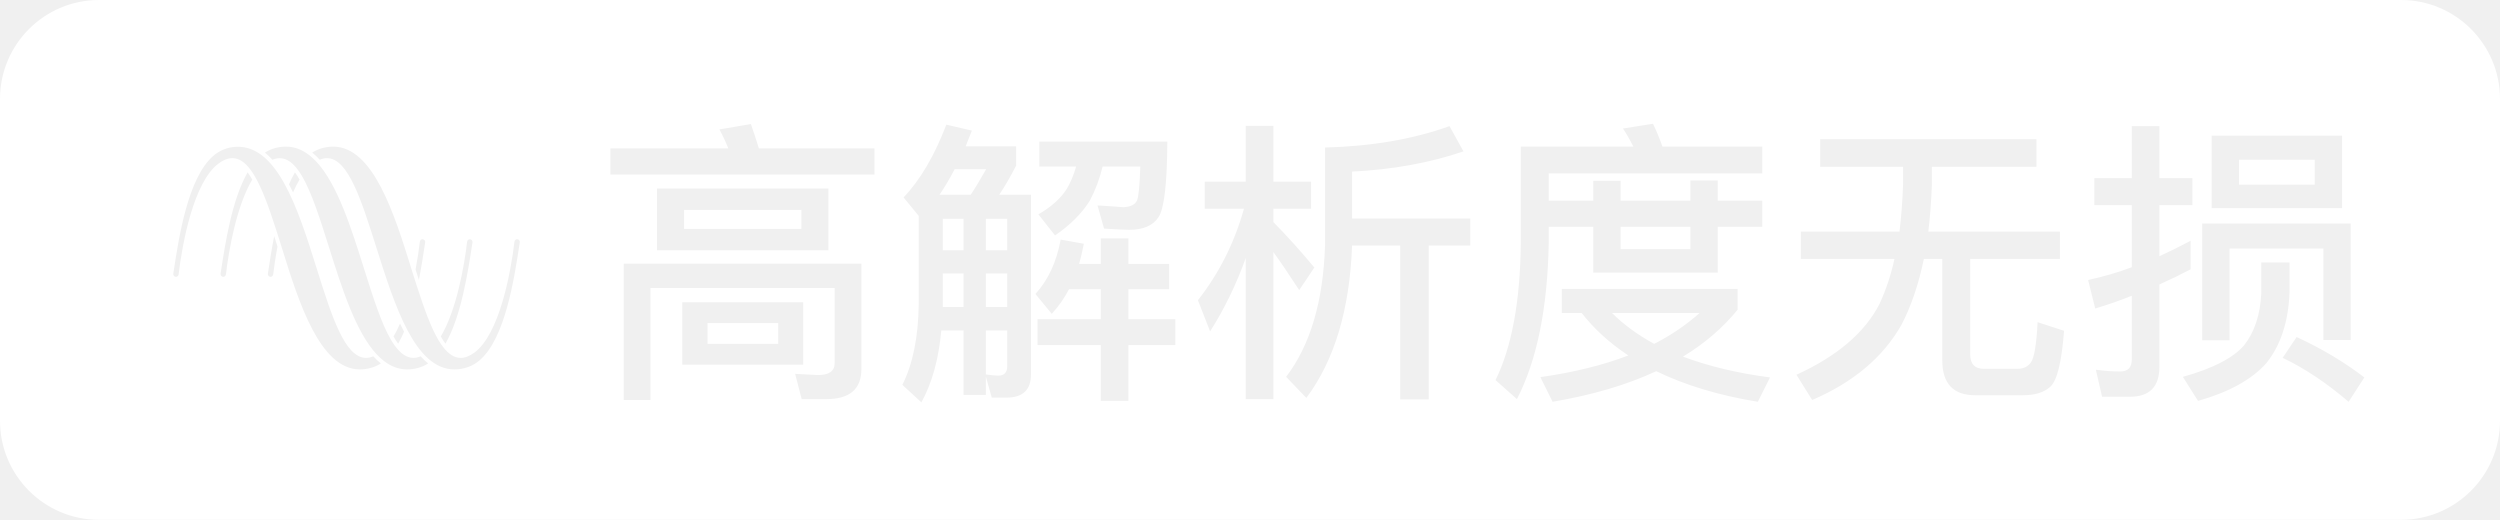
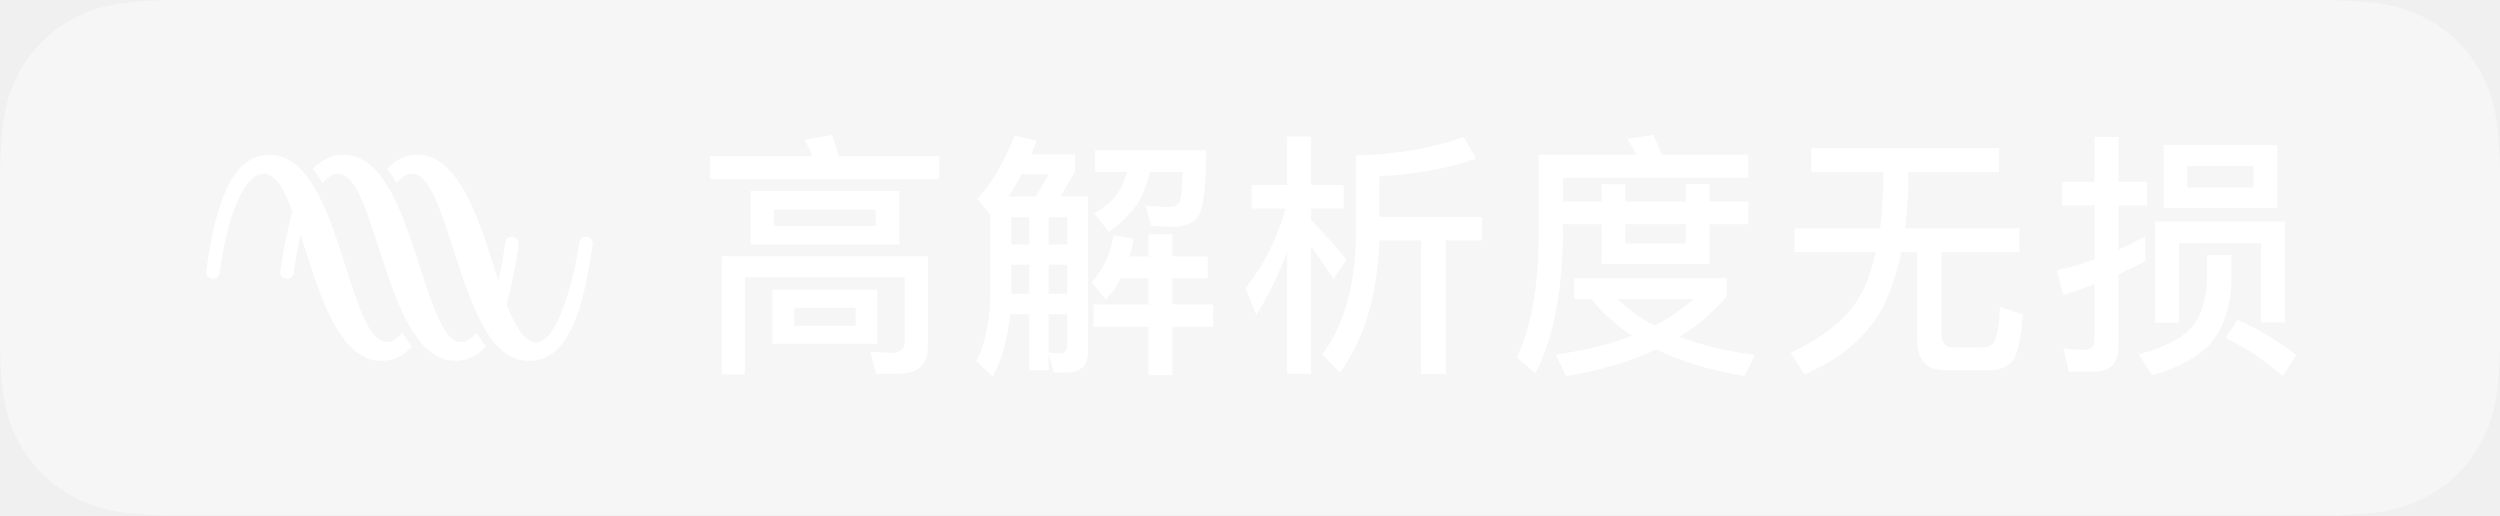
- <svg xmlns="http://www.w3.org/2000/svg" width="101" height="21" viewBox="0 0 101 21" fill="none">
-   <path fill-rule="evenodd" clip-rule="evenodd" d="M4 0H97C99.209 0 101 1.791 101 4V17C101 19.209 99.209 21 97 21H4C1.791 21 0 19.209 0 17V4C0 1.791 1.791 0 4 0ZM12.484 6.26C12.205 6.047 11.897 5.924 11.552 5.924C11.264 5.924 10.957 6 10.703 6.165C10.808 6.25 10.909 6.346 11.006 6.453C11.524 6.237 11.903 6.612 12.196 7.105C12.593 7.774 12.931 8.845 13.289 9.982C13.808 11.629 14.371 13.415 15.225 14.323C15.318 14.422 15.437 14.528 15.516 14.588C15.795 14.801 16.103 14.924 16.448 14.924C16.735 14.924 17.043 14.848 17.297 14.683C17.192 14.598 17.091 14.502 16.994 14.395C16.893 14.437 16.795 14.459 16.702 14.459C16.426 14.459 16.184 14.28 15.962 13.98L15.954 13.97C15.929 13.935 15.877 13.866 15.804 13.743C15.406 13.074 15.069 12.003 14.711 10.867C14.192 9.22 13.629 7.433 12.775 6.525C12.694 6.439 12.581 6.333 12.484 6.26ZM15.082 14.395C14.981 14.437 14.884 14.459 14.791 14.459C13.929 14.459 13.394 12.757 12.803 10.873C12.038 8.436 11.177 5.695 9.387 5.945C9.09 5.987 8.815 6.121 8.612 6.302C7.59 7.195 7.227 9.576 7.009 11.002L7.001 11.059C6.994 11.12 7.036 11.175 7.096 11.183C7.1 11.183 7.105 11.184 7.109 11.184C7.164 11.184 7.211 11.142 7.218 11.076C7.365 9.819 7.829 7.345 8.829 6.607C9.305 6.253 9.713 6.334 10.092 6.819C10.158 6.904 10.222 6.999 10.285 7.105C10.595 7.627 10.867 8.387 11.14 9.232C11.185 9.369 11.229 9.508 11.273 9.648C11.318 9.789 11.363 9.934 11.409 10.082C12.061 12.173 12.919 14.924 14.537 14.924C14.825 14.924 15.132 14.848 15.386 14.683C15.281 14.598 15.179 14.503 15.082 14.395ZM16.86 11.616C16.815 11.479 16.771 11.341 16.727 11.2C16.682 11.059 16.637 10.914 16.59 10.765L16.59 10.764C15.938 8.674 15.08 5.924 13.463 5.924C13.175 5.924 12.868 6 12.614 6.165C12.719 6.25 12.821 6.345 12.918 6.453C13.019 6.411 13.116 6.389 13.209 6.389C14.066 6.389 14.607 8.104 15.204 9.996C15.94 12.325 16.759 14.924 18.358 14.924C18.725 14.924 19.102 14.802 19.388 14.546C20.41 13.653 20.773 11.273 20.991 9.846L20.999 9.789C21.006 9.728 20.964 9.673 20.904 9.665C20.9 9.665 20.895 9.665 20.891 9.665C20.836 9.665 20.789 9.706 20.782 9.772C20.635 11.029 20.171 13.503 19.171 14.241C18.97 14.39 18.785 14.459 18.612 14.459C18.352 14.459 18.121 14.301 17.909 14.029C17.842 13.944 17.778 13.848 17.715 13.743C17.405 13.221 17.133 12.461 16.86 11.616ZM18.987 9.665C19.053 9.673 19.096 9.728 19.088 9.789L19.08 9.844C18.904 10.997 18.633 12.774 17.996 13.885C17.933 13.798 17.87 13.701 17.809 13.593C18.437 12.539 18.754 10.771 18.871 9.772C18.879 9.706 18.926 9.665 18.98 9.665C18.982 9.665 18.985 9.665 18.987 9.665C18.989 9.665 18.993 9.665 18.993 9.665L18.987 9.665ZM16.324 13.401C16.268 13.296 16.214 13.187 16.161 13.075C16.08 13.261 15.993 13.435 15.899 13.593C15.959 13.701 16.021 13.799 16.085 13.885C16.171 13.735 16.25 13.573 16.324 13.401ZM17.076 9.665C17.142 9.673 17.185 9.728 17.178 9.789L17.17 9.84C17.105 10.268 17.027 10.777 16.923 11.308C16.878 11.168 16.834 11.027 16.789 10.886C16.868 10.47 16.924 10.083 16.96 9.772C16.968 9.706 17.015 9.665 17.07 9.665C17.072 9.665 17.074 9.665 17.076 9.665C17.078 9.665 17.081 9.665 17.083 9.665L17.076 9.665ZM10.191 7.255C10.13 7.147 10.067 7.05 10.004 6.963C9.367 8.073 9.096 9.849 8.92 11.002L8.911 11.059C8.904 11.12 8.947 11.175 9.007 11.183C9.011 11.183 9.015 11.184 9.02 11.184C9.074 11.184 9.121 11.142 9.129 11.076C9.246 10.077 9.563 8.309 10.191 7.255ZM11.211 9.962C11.166 9.821 11.122 9.68 11.077 9.54C10.973 10.07 10.895 10.58 10.83 11.008L10.822 11.059C10.815 11.12 10.857 11.175 10.917 11.183C10.922 11.183 10.926 11.184 10.931 11.184C10.985 11.184 11.032 11.142 11.04 11.076C11.076 10.765 11.132 10.378 11.211 9.962ZM12.101 7.255C12.041 7.147 11.979 7.049 11.915 6.963C11.829 7.114 11.749 7.275 11.676 7.447C11.732 7.552 11.786 7.661 11.839 7.773C11.92 7.587 12.007 7.413 12.101 7.255ZM30.66 5.996C30.556 5.66 30.448 5.332 30.336 5.012L29.064 5.228C29.2 5.476 29.32 5.732 29.424 5.996H24.66V7.052H35.328V5.996H30.66ZM32.124 15.104L32.388 16.124H33.384C34.328 16.124 34.8 15.72 34.8 14.912V10.652H25.2V16.16H26.28V11.636H33.72V14.672C33.72 14.992 33.496 15.152 33.048 15.152L32.124 15.104ZM33.468 7.616H26.544V10.112H33.468V7.616ZM32.448 12.212H27.564V14.732H32.448V12.212ZM42.492 12.68C42.78 12.36 43.012 12.028 43.188 11.684H44.472V12.896H41.916V13.94H44.472V16.196H45.588V13.94H47.484V12.896H45.588V11.684H47.232V10.664H45.588V9.632H44.472V10.664H43.596C43.652 10.472 43.716 10.2 43.788 9.848L42.852 9.68C42.684 10.584 42.344 11.316 41.832 11.876L42.492 12.68ZM41.988 5.72V6.728H43.476C43.372 7.088 43.244 7.392 43.092 7.64C42.844 8.024 42.464 8.364 41.952 8.66L42.624 9.512C43.24 9.088 43.708 8.62 44.028 8.108C44.26 7.668 44.432 7.208 44.544 6.728H46.068C46.044 7.496 46 7.952 45.936 8.096C45.864 8.264 45.68 8.356 45.384 8.372C45.112 8.348 44.764 8.324 44.34 8.3L44.604 9.236C45.132 9.268 45.472 9.284 45.624 9.284C46.184 9.284 46.576 9.116 46.8 8.78C47.032 8.444 47.152 7.424 47.16 5.72H41.988ZM37.224 16.256C37.656 15.472 37.924 14.504 38.028 13.352H38.928V15.956H39.828V15.212L40.068 16.064H40.656C41.32 16.064 41.652 15.752 41.652 15.128V7.868H40.368C40.584 7.548 40.812 7.156 41.052 6.692V5.912H39.012L39.264 5.276L38.232 5.036C37.752 6.292 37.176 7.272 36.504 7.976L37.116 8.72V12.296C37.1 13.616 36.88 14.7 36.456 15.548L37.224 16.256ZM50.328 16.124H51.444V10.184C51.708 10.544 52.056 11.056 52.488 11.72L53.1 10.808C52.548 10.144 51.996 9.532 51.444 8.972V8.432H52.968V7.34H51.444V5.084H50.328V7.34H48.672V8.432H50.256C49.872 9.808 49.252 11.04 48.396 12.128L48.888 13.388C49.464 12.484 49.944 11.496 50.328 10.424V16.124ZM54.624 6.932C56.264 6.852 57.764 6.58 59.124 6.116L58.56 5.096C57.088 5.624 55.412 5.912 53.532 5.96V9.908C53.46 12.172 52.936 13.944 51.96 15.224L52.776 16.076C53.912 14.556 54.528 12.504 54.624 9.92H56.568V16.136H57.72V9.92H59.4V8.828H54.624V6.932ZM70.2 11.672H63.096V12.644H63.9C64.396 13.284 65.024 13.856 65.784 14.36C64.768 14.752 63.584 15.044 62.232 15.236L62.724 16.232C64.332 15.96 65.728 15.548 66.912 14.996C68.08 15.564 69.448 15.976 71.016 16.232L71.508 15.248C70.212 15.08 69.04 14.8 67.992 14.408C68.864 13.88 69.6 13.248 70.2 12.512V11.672ZM62.568 9.836V9.164H64.368V11.012H69.396V9.164H71.196V8.108H69.396V7.292H68.292V8.108H65.472V7.304H64.368V8.108H62.568V7.004H71.196V5.924H67.164C67.052 5.604 66.924 5.296 66.78 5L65.568 5.192C65.712 5.408 65.852 5.652 65.988 5.924H61.44V9.836C61.416 12.18 61.076 14.02 60.42 15.356L61.284 16.124C62.092 14.556 62.52 12.46 62.568 9.836ZM82.272 5.624H73.536V6.74H76.884V7.46C76.86 8.124 76.812 8.756 76.74 9.356H72.756V10.46H76.536C76.4 11.092 76.2 11.696 75.936 12.272C75.344 13.432 74.224 14.388 72.576 15.14L73.212 16.16C74.868 15.448 76.068 14.44 76.812 13.136C77.204 12.392 77.508 11.5 77.724 10.46H78.468V14.552C78.468 15.496 78.912 15.968 79.8 15.968H81.72C82.216 15.968 82.588 15.852 82.836 15.62C83.108 15.372 83.292 14.62 83.388 13.364L82.32 13.016C82.272 13.928 82.18 14.472 82.044 14.648C81.924 14.816 81.744 14.9 81.504 14.9H80.148C79.78 14.9 79.596 14.704 79.596 14.312V10.46H83.22V9.356H77.904C77.976 8.756 78.024 8.124 78.048 7.46V6.74H82.272V5.624ZM94.968 13.736V9.032H88.968V13.748H90.072V10.04H93.864V13.736H94.968ZM94.62 5.48H89.352V8.408H94.62V5.48ZM92.496 10.604H91.356V11.84C91.316 12.712 91.084 13.416 90.66 13.952C90.22 14.464 89.396 14.888 88.188 15.224L88.8 16.196C90.048 15.844 90.968 15.336 91.56 14.672C92.136 13.952 92.448 13.008 92.496 11.84V10.604ZM84.672 14.936L84.924 16.028H86.052C86.844 16.028 87.24 15.624 87.24 14.816V11.492C87.672 11.3 88.092 11.096 88.5 10.88V9.728C87.996 9.992 87.576 10.2 87.24 10.352V8.288H88.572V7.196H87.24V5.096H86.124V7.196H84.612V8.288H86.124V10.796C85.572 11.004 84.984 11.176 84.36 11.312L84.648 12.464C85.2 12.296 85.692 12.124 86.124 11.948V14.528C86.124 14.848 85.968 15.008 85.656 15.008C85.336 15.008 85.008 14.984 84.672 14.936ZM95.52 15.248C94.704 14.624 93.792 14.08 92.784 13.616L92.22 14.456C93.108 14.88 93.996 15.472 94.884 16.232L95.52 15.248Z" fill="white" />
-   <path d="M32.376 9.248V8.48H27.636V9.248H32.376Z" fill="white" />
-   <path d="M31.44 13.892V13.052H28.584V13.892H31.44Z" fill="white" />
-   <path d="M40.692 10.112V8.84H39.828V10.112H40.692Z" fill="white" />
-   <path d="M38.928 8.84H38.088V10.112H38.928V8.84Z" fill="white" />
-   <path d="M38.088 11.048V12.404H38.928V11.048H38.088Z" fill="white" />
-   <path d="M39.216 7.868C39.384 7.62 39.592 7.276 39.84 6.836H38.568C38.368 7.22 38.164 7.564 37.956 7.868H39.216Z" fill="white" />
-   <path d="M40.692 12.404V11.048H39.828V12.404H40.692Z" fill="white" />
-   <path d="M39.828 15.128C40.068 15.16 40.236 15.176 40.332 15.176C40.572 15.176 40.692 15.048 40.692 14.792V13.352H39.828V15.128Z" fill="white" />
-   <path d="M65.472 9.164V10.064H68.292V9.164H65.472Z" fill="white" />
-   <path d="M65.124 12.644C65.588 13.108 66.156 13.524 66.828 13.892C67.516 13.54 68.128 13.124 68.664 12.644H65.124Z" fill="white" />
-   <path d="M93.516 7.46V6.452H90.456V7.46H93.516Z" fill="white" />
+ <svg xmlns="http://www.w3.org/2000/svg" width="97" height="20" viewBox="0 0 97 20" fill="none">
+   <g clip-path="url(#clip0_2_55)">
+     <path opacity="0.4" fill-rule="evenodd" clip-rule="evenodd" d="M7.084 0H89.916C92.379 0 93.272 0.256 94.173 0.738C95.073 1.22 95.78 1.927 96.262 2.827C96.743 3.728 97 4.621 97 7.084V12.916C97 15.379 96.743 16.272 96.262 17.173C95.78 18.073 95.073 18.78 94.173 19.262C93.272 19.744 92.379 20 89.916 20H7.084C4.621 20 3.728 19.744 2.827 19.262C1.927 18.78 1.22 18.073 0.738 17.173C0.256 16.272 0 15.379 0 12.916V7.084C0 4.621 0.256 3.728 0.738 2.827C1.22 1.927 1.927 1.22 2.827 0.738C3.728 0.256 4.621 0 7.084 0Z" fill="white" />
+     <path d="M16.184 6C17.418 6 18.16 7.449 18.712 8.984L18.766 9.135L18.818 9.286L18.87 9.438C19.039 9.942 19.192 10.442 19.338 10.888C19.673 9.492 19.497 9.192 19.857 9.192C19.99 9.192 20.126 9.283 20.126 9.448C20.126 9.515 20.017 10.225 19.865 10.937L19.837 11.066L19.808 11.195C19.759 11.408 19.707 11.614 19.654 11.794C21.198 15.841 22.345 10.511 22.474 9.422C22.493 9.265 22.612 9.192 22.731 9.192C22.891 9.192 23.022 9.312 22.997 9.493C22.72 11.255 22.295 14 20.547 14C19.582 14 19.04 13.245 18.611 12.38C18.314 11.795 18.061 11.101 17.828 10.402L17.773 10.234C17.754 10.178 17.736 10.123 17.718 10.067L17.664 9.9C17.134 8.261 16.685 6.743 15.997 6.743C15.66 6.743 15.411 7.094 15.394 7.094C15.362 7.094 15.337 6.951 15.023 6.559C15.322 6.217 15.734 6 16.184 6ZM10.458 6.004C13.211 6.004 13.456 13.268 15.014 13.268C15.197 13.268 15.394 13.157 15.61 12.906C15.729 13.108 15.851 13.288 15.978 13.446C15.667 13.801 15.28 14 14.795 14C13.054 13.999 12.306 11.084 11.663 9.116C11.511 9.747 11.432 10.319 11.402 10.575C11.382 10.738 11.263 10.813 11.143 10.813C11.009 10.813 10.874 10.721 10.874 10.558C10.874 10.546 10.875 10.533 10.877 10.521C10.966 9.873 11.146 8.893 11.347 8.21C11.079 7.508 10.745 6.741 10.252 6.741C9.257 6.741 8.687 9.241 8.527 10.575C8.508 10.738 8.388 10.813 8.268 10.813C8.135 10.813 8 10.721 8 10.558C8 10.546 8.001 10.533 8.002 10.521C8.025 10.353 8.05 10.182 8.077 10.01L8.101 9.863C8.105 9.838 8.109 9.813 8.113 9.789L8.138 9.64C8.453 7.835 9.041 6.004 10.458 6.004ZM13.315 6C13.809 6 14.339 6.258 14.797 6.861C14.822 6.891 15.078 7.289 15.159 7.427C15.439 7.933 15.682 8.552 15.907 9.195L15.965 9.364C16.61 11.248 17.107 13.277 17.881 13.277C18.065 13.277 18.264 13.163 18.484 12.906C18.604 13.108 18.726 13.288 18.852 13.445C18.542 13.8 18.155 14 17.67 14C14.933 13.999 14.636 6.74 13.128 6.74C12.788 6.74 12.536 7.094 12.519 7.094C12.487 7.094 12.462 6.951 12.148 6.559C12.455 6.208 12.87 6 13.315 6Z" fill="white" />
+     <path d="M32.28 5.24C32.37 5.49 32.46 5.76 32.55 6.06H36.44V6.94H27.55V6.06H31.52C31.43 5.83 31.33 5.62 31.22 5.42L32.28 5.24ZM34.82 14.5H33.99L33.77 13.65L34.54 13.69C34.91 13.69 35.1 13.55 35.1 13.29V10.76H28.9V14.53H28V9.94H36V13.49C36 14.16 35.6 14.5 34.82 14.5ZM29.12 7.41H34.89V9.49H29.12V7.41ZM33.98 8.77V8.13H30.03V8.77H33.98ZM29.97 11.24H34.04V13.34H29.97V11.24ZM33.2 12.64V11.94H30.82V12.64H33.2Z" fill="white" />
+     <path d="M43.49 10.8C43.33 11.12 43.13 11.39 42.91 11.63L42.36 10.96C42.78 10.5 43.07 9.89 43.21 9.13L43.99 9.27C43.94 9.51 43.89 9.74 43.83 9.95H44.56V9.09H45.49V9.95H46.86V10.8H45.49V11.81H47.07V12.68H45.49V14.56H44.56V12.68H42.43V11.81H44.56V10.8H43.49ZM43.73 6.67H42.49V5.83H46.8C46.79 7.25 46.69 8.1 46.5 8.38C46.31 8.66 45.98 8.8 45.52 8.8C45.28 8.8 45 8.78 44.67 8.76L44.45 7.98C44.8 8 45.09 8.02 45.32 8.04C45.56 8.03 45.72 7.95 45.78 7.81C45.84 7.67 45.87 7.29 45.89 6.67H44.62C44.52 7.1 44.37 7.48 44.19 7.82C43.92 8.25 43.53 8.64 43.02 8.99L42.46 8.28C42.88 8.04 43.2 7.76 43.41 7.43C43.55 7.21 43.65 6.96 43.73 6.67ZM39.24 10.27V11.4H39.94V10.27H39.24ZM39.19 12.19C39.1 13.15 38.88 13.95 38.52 14.61L37.88 14.02C38.24 13.31 38.42 12.41 38.43 11.31V8.33L37.92 7.71C38.48 7.12 38.96 6.3 39.36 5.26L40.22 5.46C40.15 5.64 40.08 5.82 40.01 5.99H41.71V6.64C41.52 7.01 41.33 7.34 41.14 7.62H42.21V13.67C42.21 14.19 41.93 14.45 41.38 14.45H40.89L40.69 13.74V14.36H39.94V12.19H39.19ZM40.18 7.62C40.35 7.37 40.52 7.08 40.7 6.76H39.64C39.48 7.07 39.31 7.36 39.13 7.62H40.18ZM40.69 13.67C40.84 13.69 40.98 13.71 41.11 13.71C41.31 13.71 41.41 13.6 41.41 13.39V12.19H40.69V13.67ZM41.41 11.4V10.27H40.69V11.4H41.41ZM41.41 9.49V8.43H40.69V9.49H41.41ZM39.94 8.43H39.24V9.49H39.94V8.43Z" fill="white" />
+     <path d="M50.87 9.55V14.5H49.94V9.75C49.62 10.65 49.22 11.47 48.74 12.22L48.33 11.18C49.04 10.28 49.56 9.25 49.88 8.09H48.56V7.18H49.94V5.3H50.87V7.18H52.14V8.09H50.87V8.54C51.33 9.01 51.79 9.52 52.25 10.07L51.74 10.83C51.4 10.31 51.11 9.88 50.87 9.55ZM56.8 5.31L57.27 6.16C56.15 6.54 54.9 6.77 53.52 6.84V8.42H57.5V9.33H56.1V14.51H55.14V9.33H53.52C53.44 11.48 52.93 13.19 51.98 14.46L51.3 13.75C52.11 12.69 52.55 11.21 52.61 9.32V6.03C54.17 5.99 55.57 5.75 56.8 5.31Z" fill="white" />
+     <path d="M61.08 10.79H67V11.49C66.49 12.11 65.88 12.63 65.16 13.07C66.01 13.39 66.99 13.63 68.09 13.77L67.68 14.59C66.35 14.37 65.21 14.02 64.26 13.56C63.26 14.03 62.09 14.37 60.77 14.59L60.36 13.76C61.47 13.6 62.46 13.36 63.32 13.03C62.69 12.61 62.17 12.14 61.75 11.6H61.08V10.79ZM62.77 11.6C63.17 12 63.64 12.34 64.19 12.64C64.77 12.34 65.28 11.99 65.72 11.6H62.77ZM60.64 8.7V9.26C60.6 11.44 60.25 13.18 59.57 14.5L58.85 13.86C59.39 12.76 59.68 11.22 59.7 9.26V6H63.49C63.38 5.78 63.26 5.57 63.14 5.39L64.15 5.23C64.26 5.46 64.37 5.72 64.47 6H67.83V6.9H60.64V7.82H62.14V7.15H63.06V7.82H65.41V7.14H66.33V7.82H67.83V8.7H66.33V10.24H62.14V8.7H60.64ZM63.06 8.7V9.45H65.41V8.7H63.06Z" fill="white" />
+     <path d="M70.28 5.75H77.56V6.68H74.04V7.28C74.02 7.84 73.98 8.36 73.92 8.86H78.35V9.78H75.33V12.99C75.33 13.31 75.48 13.48 75.79 13.48H76.92C77.12 13.48 77.27 13.41 77.37 13.27C77.48 13.13 77.56 12.67 77.6 11.91L78.49 12.2C78.41 13.25 78.25 13.88 78.03 14.08C77.83 14.27 77.52 14.37 77.1 14.37H75.5C74.76 14.37 74.39 13.97 74.39 13.19V9.78H73.77C73.59 10.64 73.34 11.38 73.01 12.01C72.39 13.1 71.39 13.94 70.01 14.53L69.48 13.68C70.86 13.05 71.79 12.25 72.28 11.29C72.49 10.83 72.66 10.33 72.78 9.78H69.63V8.86H72.95C73.01 8.36 73.05 7.84 73.07 7.28V6.68H70.28V5.75Z" fill="white" />
+     <path d="M88.66 8.59V12.51H87.73V9.43H84.55V12.52H83.62V8.59H88.66ZM83.95 5.63H88.36V8.07H83.95V5.63ZM87.44 7.28V6.44H84.87V7.28H87.44ZM85.63 9.9H86.58V10.93C86.54 11.91 86.28 12.69 85.8 13.29C85.32 13.83 84.56 14.26 83.5 14.56L82.99 13.75C83.99 13.47 84.68 13.12 85.05 12.69C85.41 12.24 85.6 11.65 85.63 10.93V9.9ZM81.21 14.42H80.27L80.06 13.51C80.34 13.55 80.62 13.57 80.88 13.57C81.14 13.57 81.27 13.44 81.27 13.19V11.02C80.87 11.18 80.46 11.32 80.05 11.45L79.81 10.49C80.31 10.38 80.79 10.24 81.27 10.06V7.97H80.01V7.06H81.27V5.31H82.2V7.06H83.31V7.97H82.2V9.69C82.55 9.53 82.9 9.35 83.24 9.17V10.13C82.9 10.31 82.55 10.48 82.2 10.64V13.43C82.2 14.09 81.87 14.42 81.21 14.42ZM86.82 12.41C87.65 12.79 88.41 13.24 89.1 13.77L88.57 14.59C87.85 13.97 87.11 13.47 86.35 13.11L86.82 12.41Z" fill="white" />
+   </g>
+   <defs>
+     <clipPath id="clip0_2_55">
+       <rect width="97" height="20" fill="white" />
+     </clipPath>
+   </defs>
</svg>
